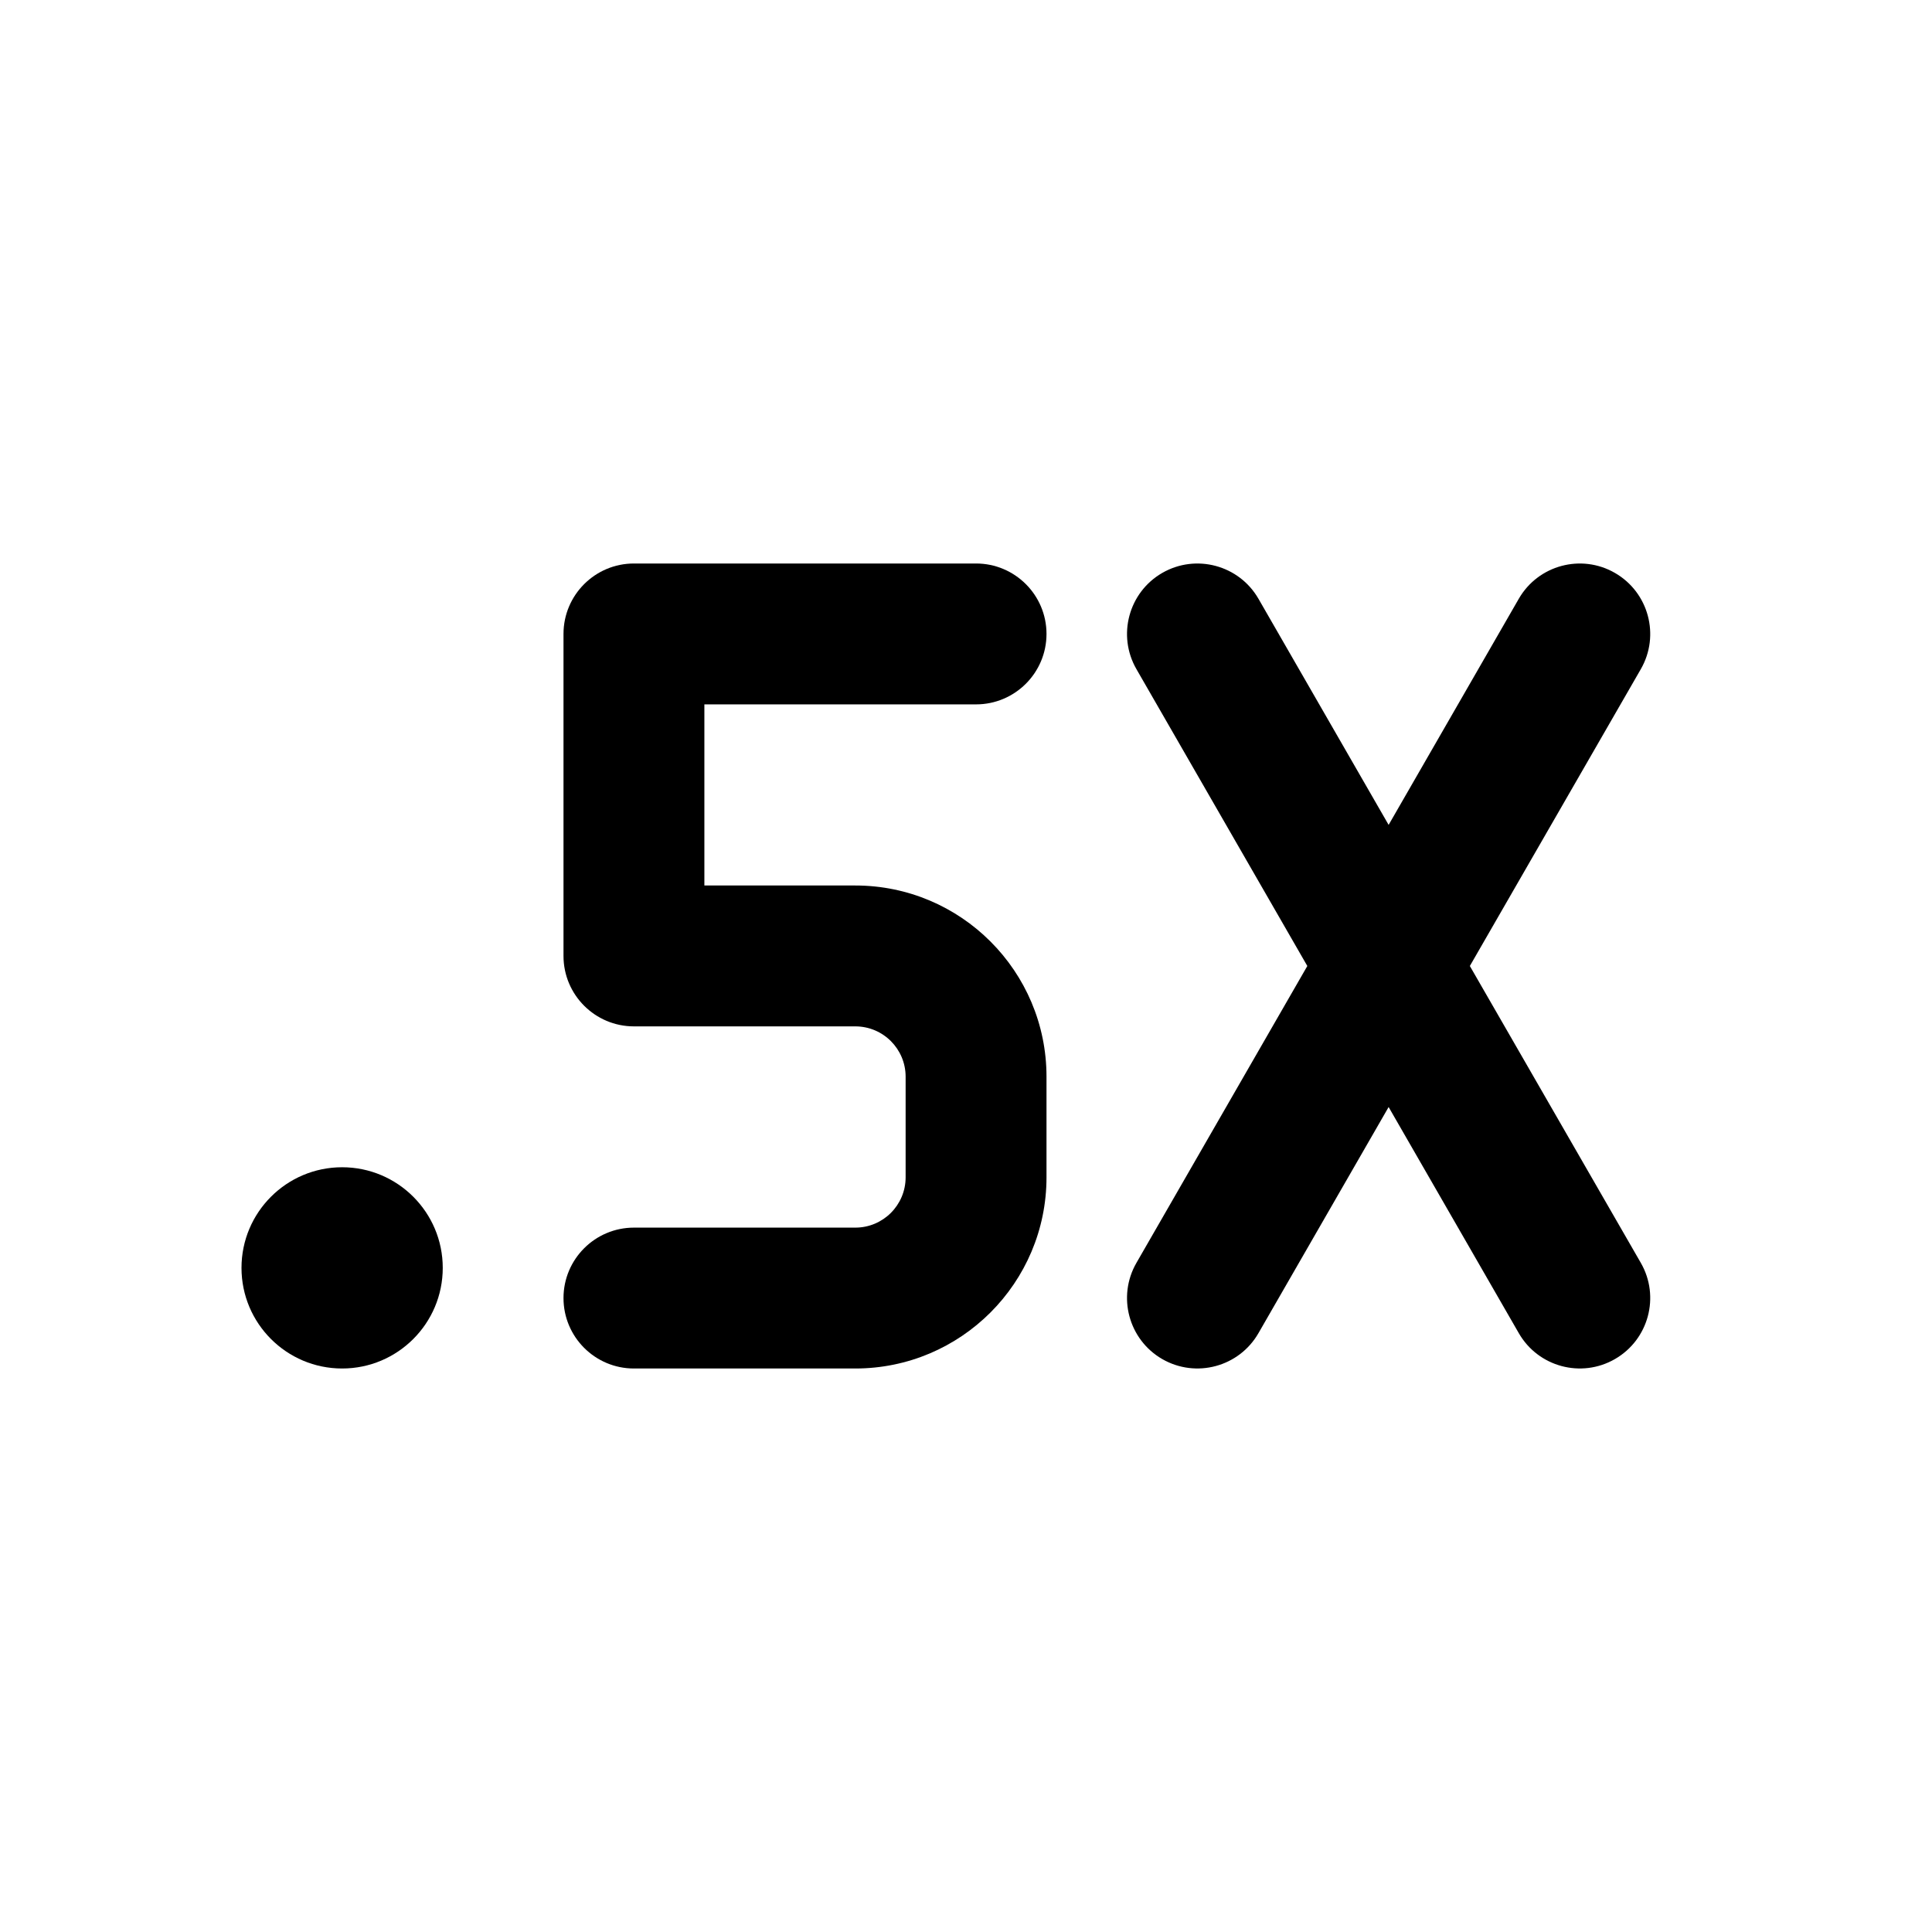
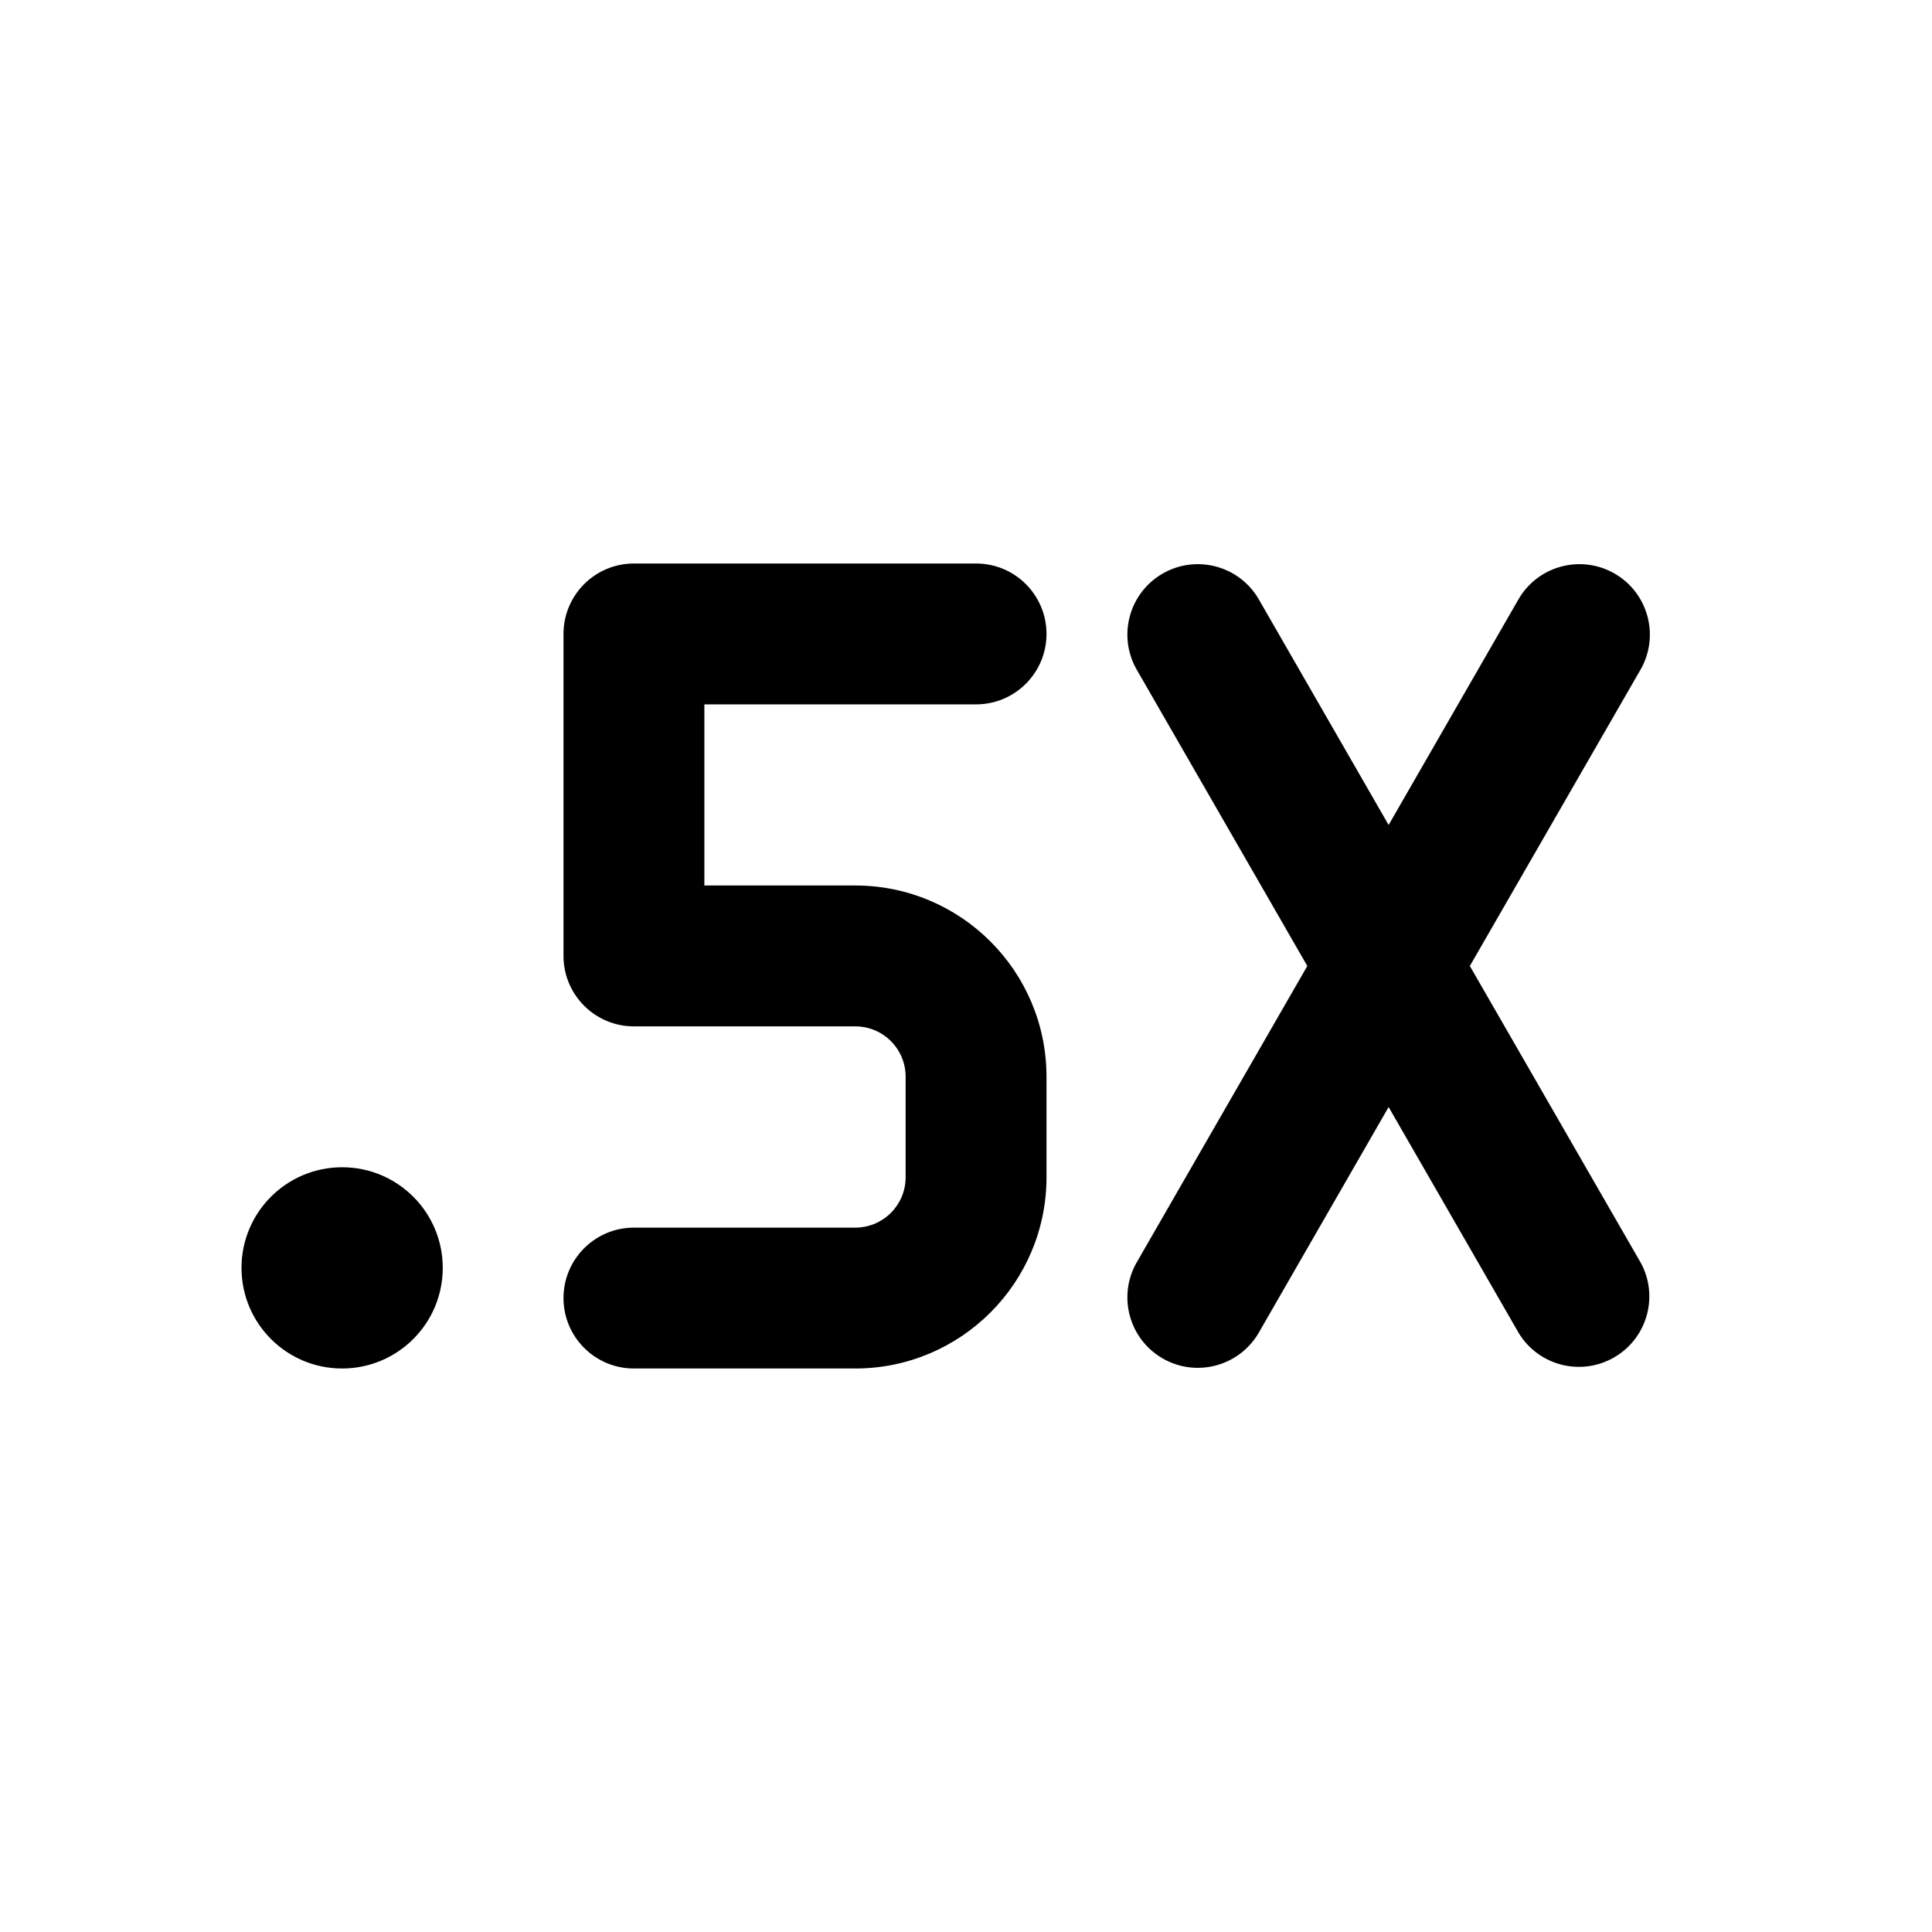
- <svg xmlns="http://www.w3.org/2000/svg" width="24" height="24" viewBox="0 0 24 24" fill="none">
-   <path d="M4.25 14.5C4.94 14.5 5.5 15.06 5.5 15.75C5.5 16.44 4.94 17 4.25 17C3.56 17 3 16.44 3 15.75C3 15.06 3.56 14.5 4.25 14.5Z" fill="black" />
-   <path d="M12.125 7C12.608 7 13 7.392 13 7.875C13 8.358 12.608 8.75 12.125 8.75H8.75V11H10.625C11.936 11 13 12.064 13 13.375V14.625C13 15.936 11.936 17 10.625 17H7.875C7.392 17 7 16.608 7 16.125C7 15.642 7.392 15.25 7.875 15.25H10.625C10.97 15.25 11.25 14.97 11.25 14.625V13.375C11.25 13.03 10.97 12.75 10.625 12.75H7.875C7.392 12.75 7 12.358 7 11.875V7.875C7 7.392 7.392 7 7.875 7H12.125Z" fill="black" />
-   <path d="M18.867 7.438C19.108 7.02 19.643 6.876 20.061 7.117C20.48 7.358 20.624 7.893 20.383 8.312L18.259 12L20.383 15.688C20.624 16.107 20.48 16.642 20.061 16.883C19.643 17.124 19.108 16.98 18.867 16.561L17.25 13.752L15.633 16.561C15.392 16.98 14.857 17.124 14.438 16.883C14.02 16.642 13.876 16.107 14.117 15.688L16.24 12L14.117 8.312C13.876 7.893 14.02 7.358 14.438 7.117C14.857 6.876 15.392 7.02 15.633 7.438L17.25 10.247L18.867 7.438Z" fill="black" />
+ <svg xmlns="http://www.w3.org/2000/svg" width="24" height="24" fill="none" viewBox="0 0 24 24">
+   <path fill="#000" d="M4.25 14.5a1.25 1.25 0 1 1 0 2.5 1.25 1.25 0 0 1 0-2.5M12.125 7a.875.875 0 0 1 0 1.75H8.75V11h1.875A2.376 2.376 0 0 1 13 13.375v1.25A2.376 2.376 0 0 1 10.625 17h-2.75a.875.875 0 0 1 0-1.75h2.75c.345 0 .625-.28.625-.625v-1.25a.625.625 0 0 0-.625-.625h-2.75A.875.875 0 0 1 7 11.875v-4C7 7.392 7.392 7 7.875 7zm6.742.438a.875.875 0 0 1 1.516.874L18.259 12l2.124 3.688a.875.875 0 0 1-1.516.873l-1.617-2.809-1.617 2.81a.875.875 0 0 1-1.516-.874L16.24 12l-2.123-3.688a.875.875 0 0 1 1.516-.874l1.617 2.81z" />
</svg>
